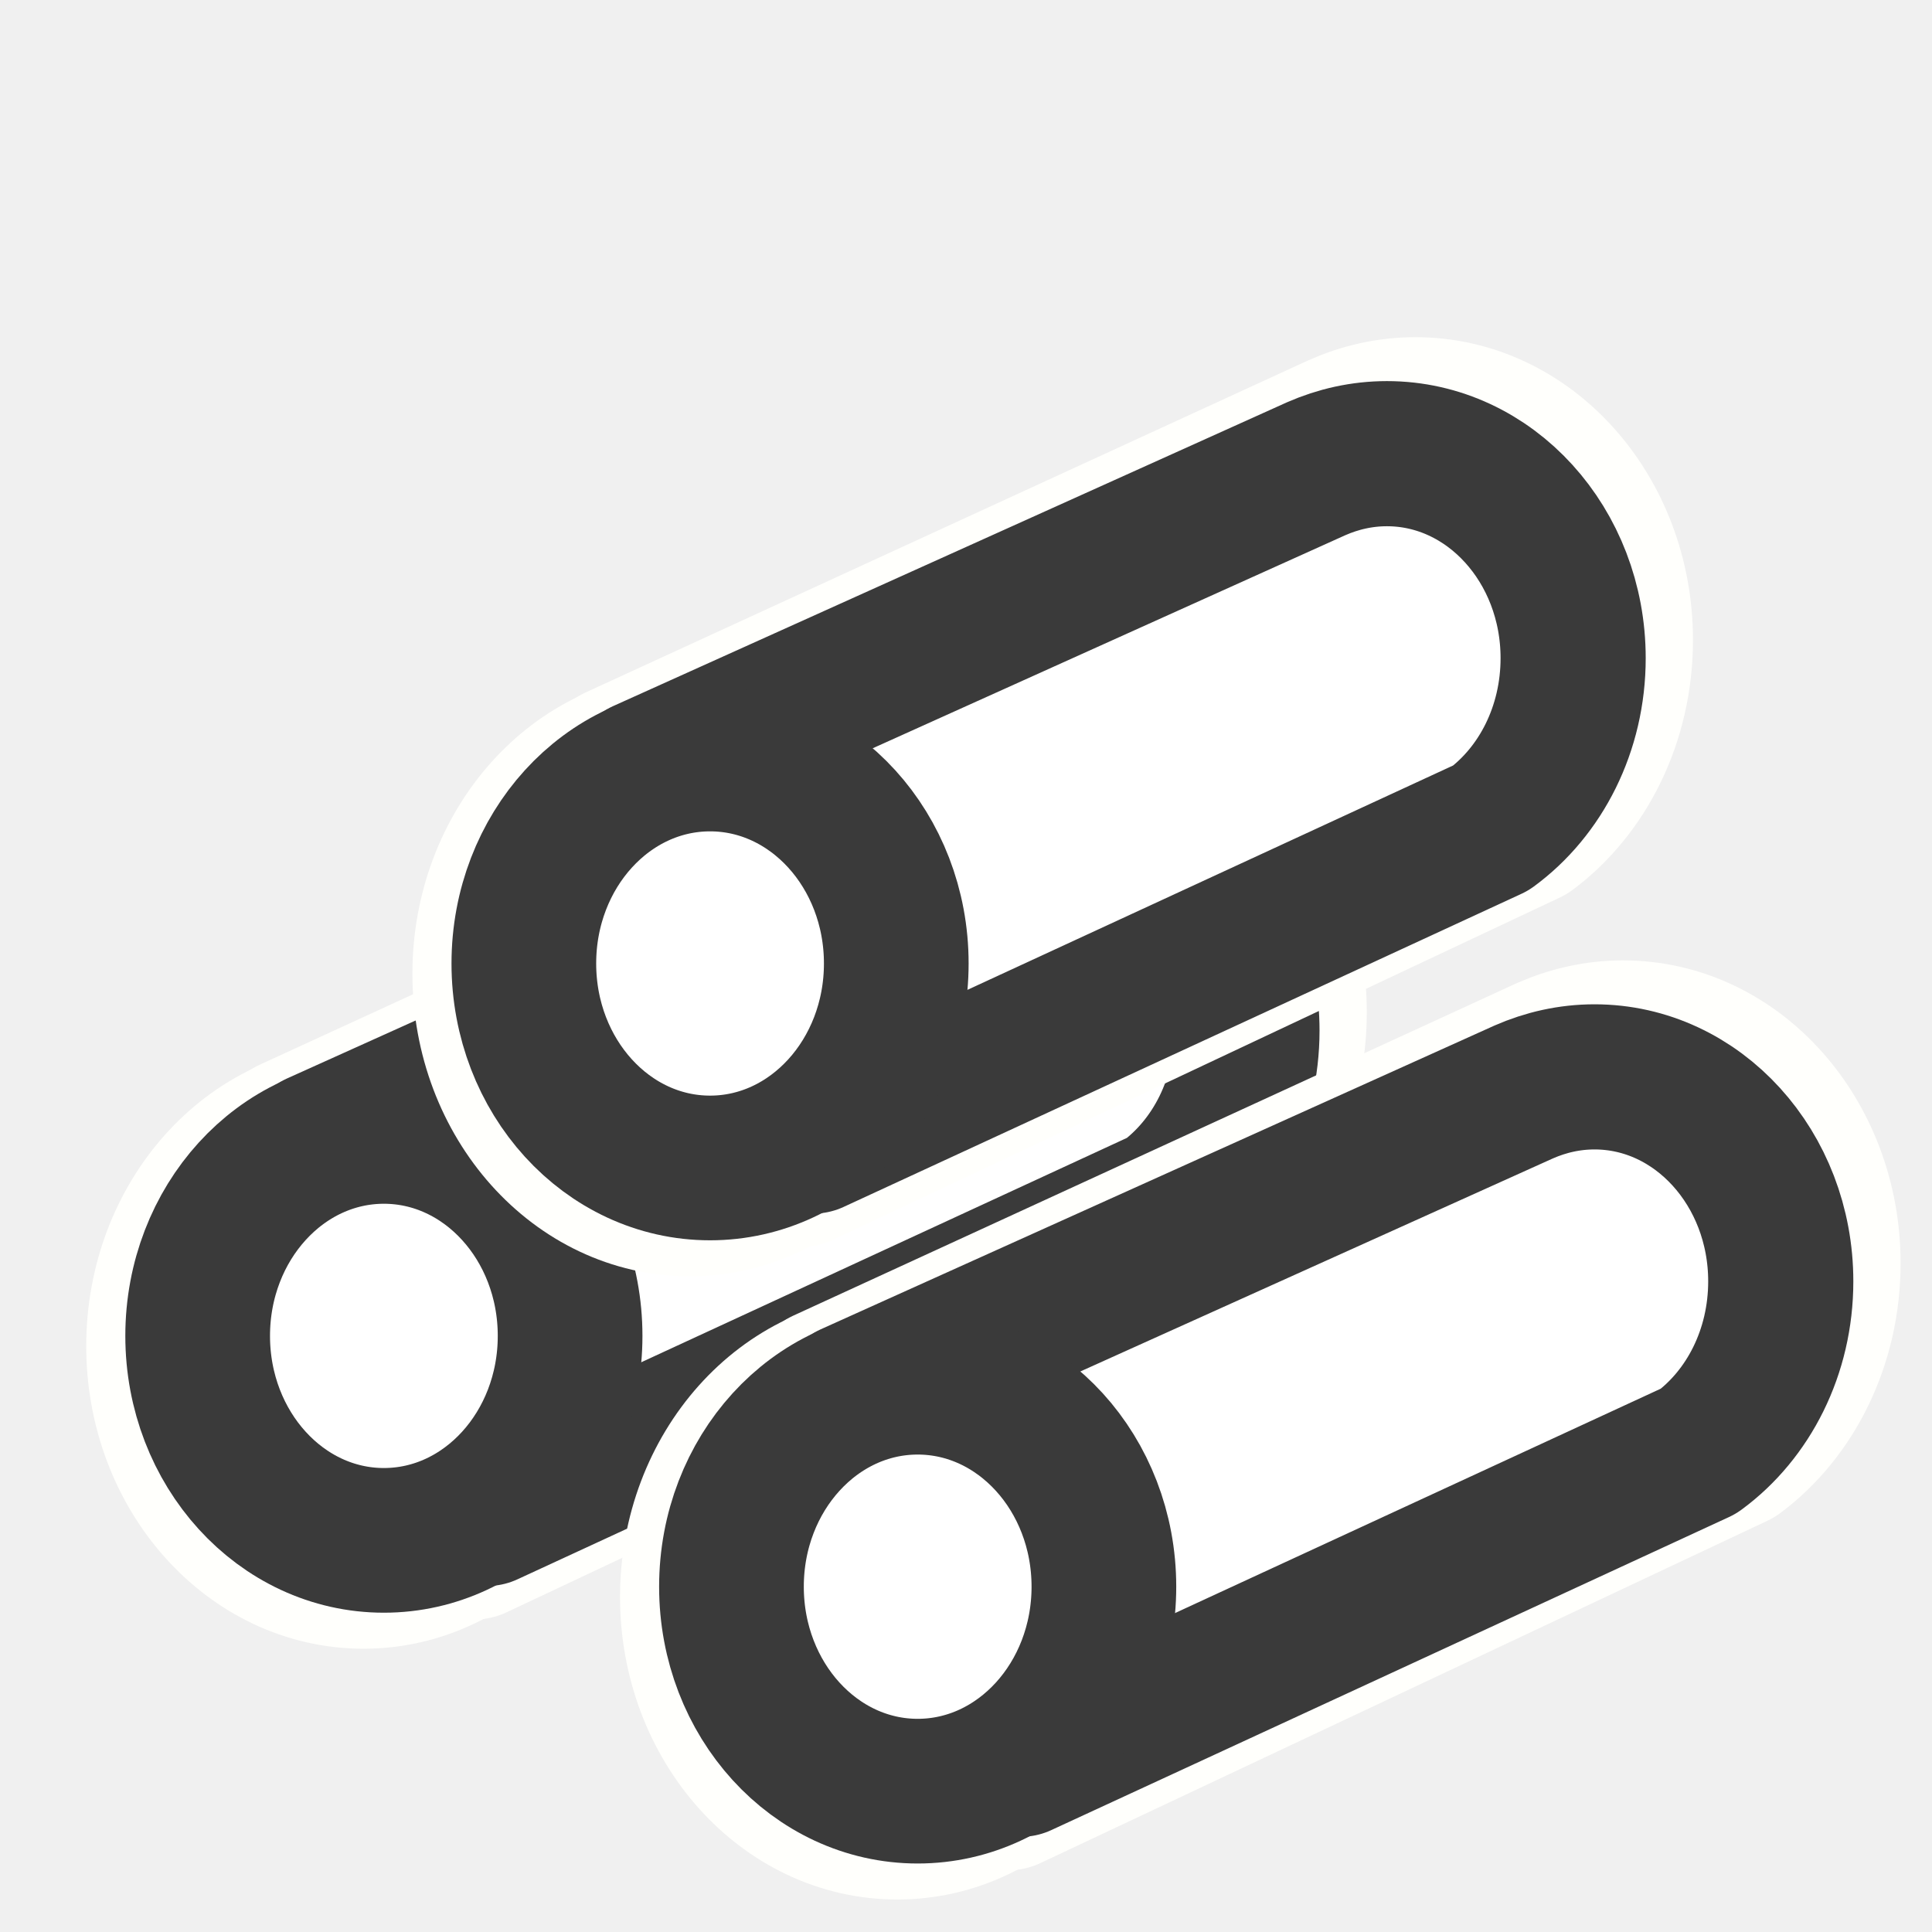
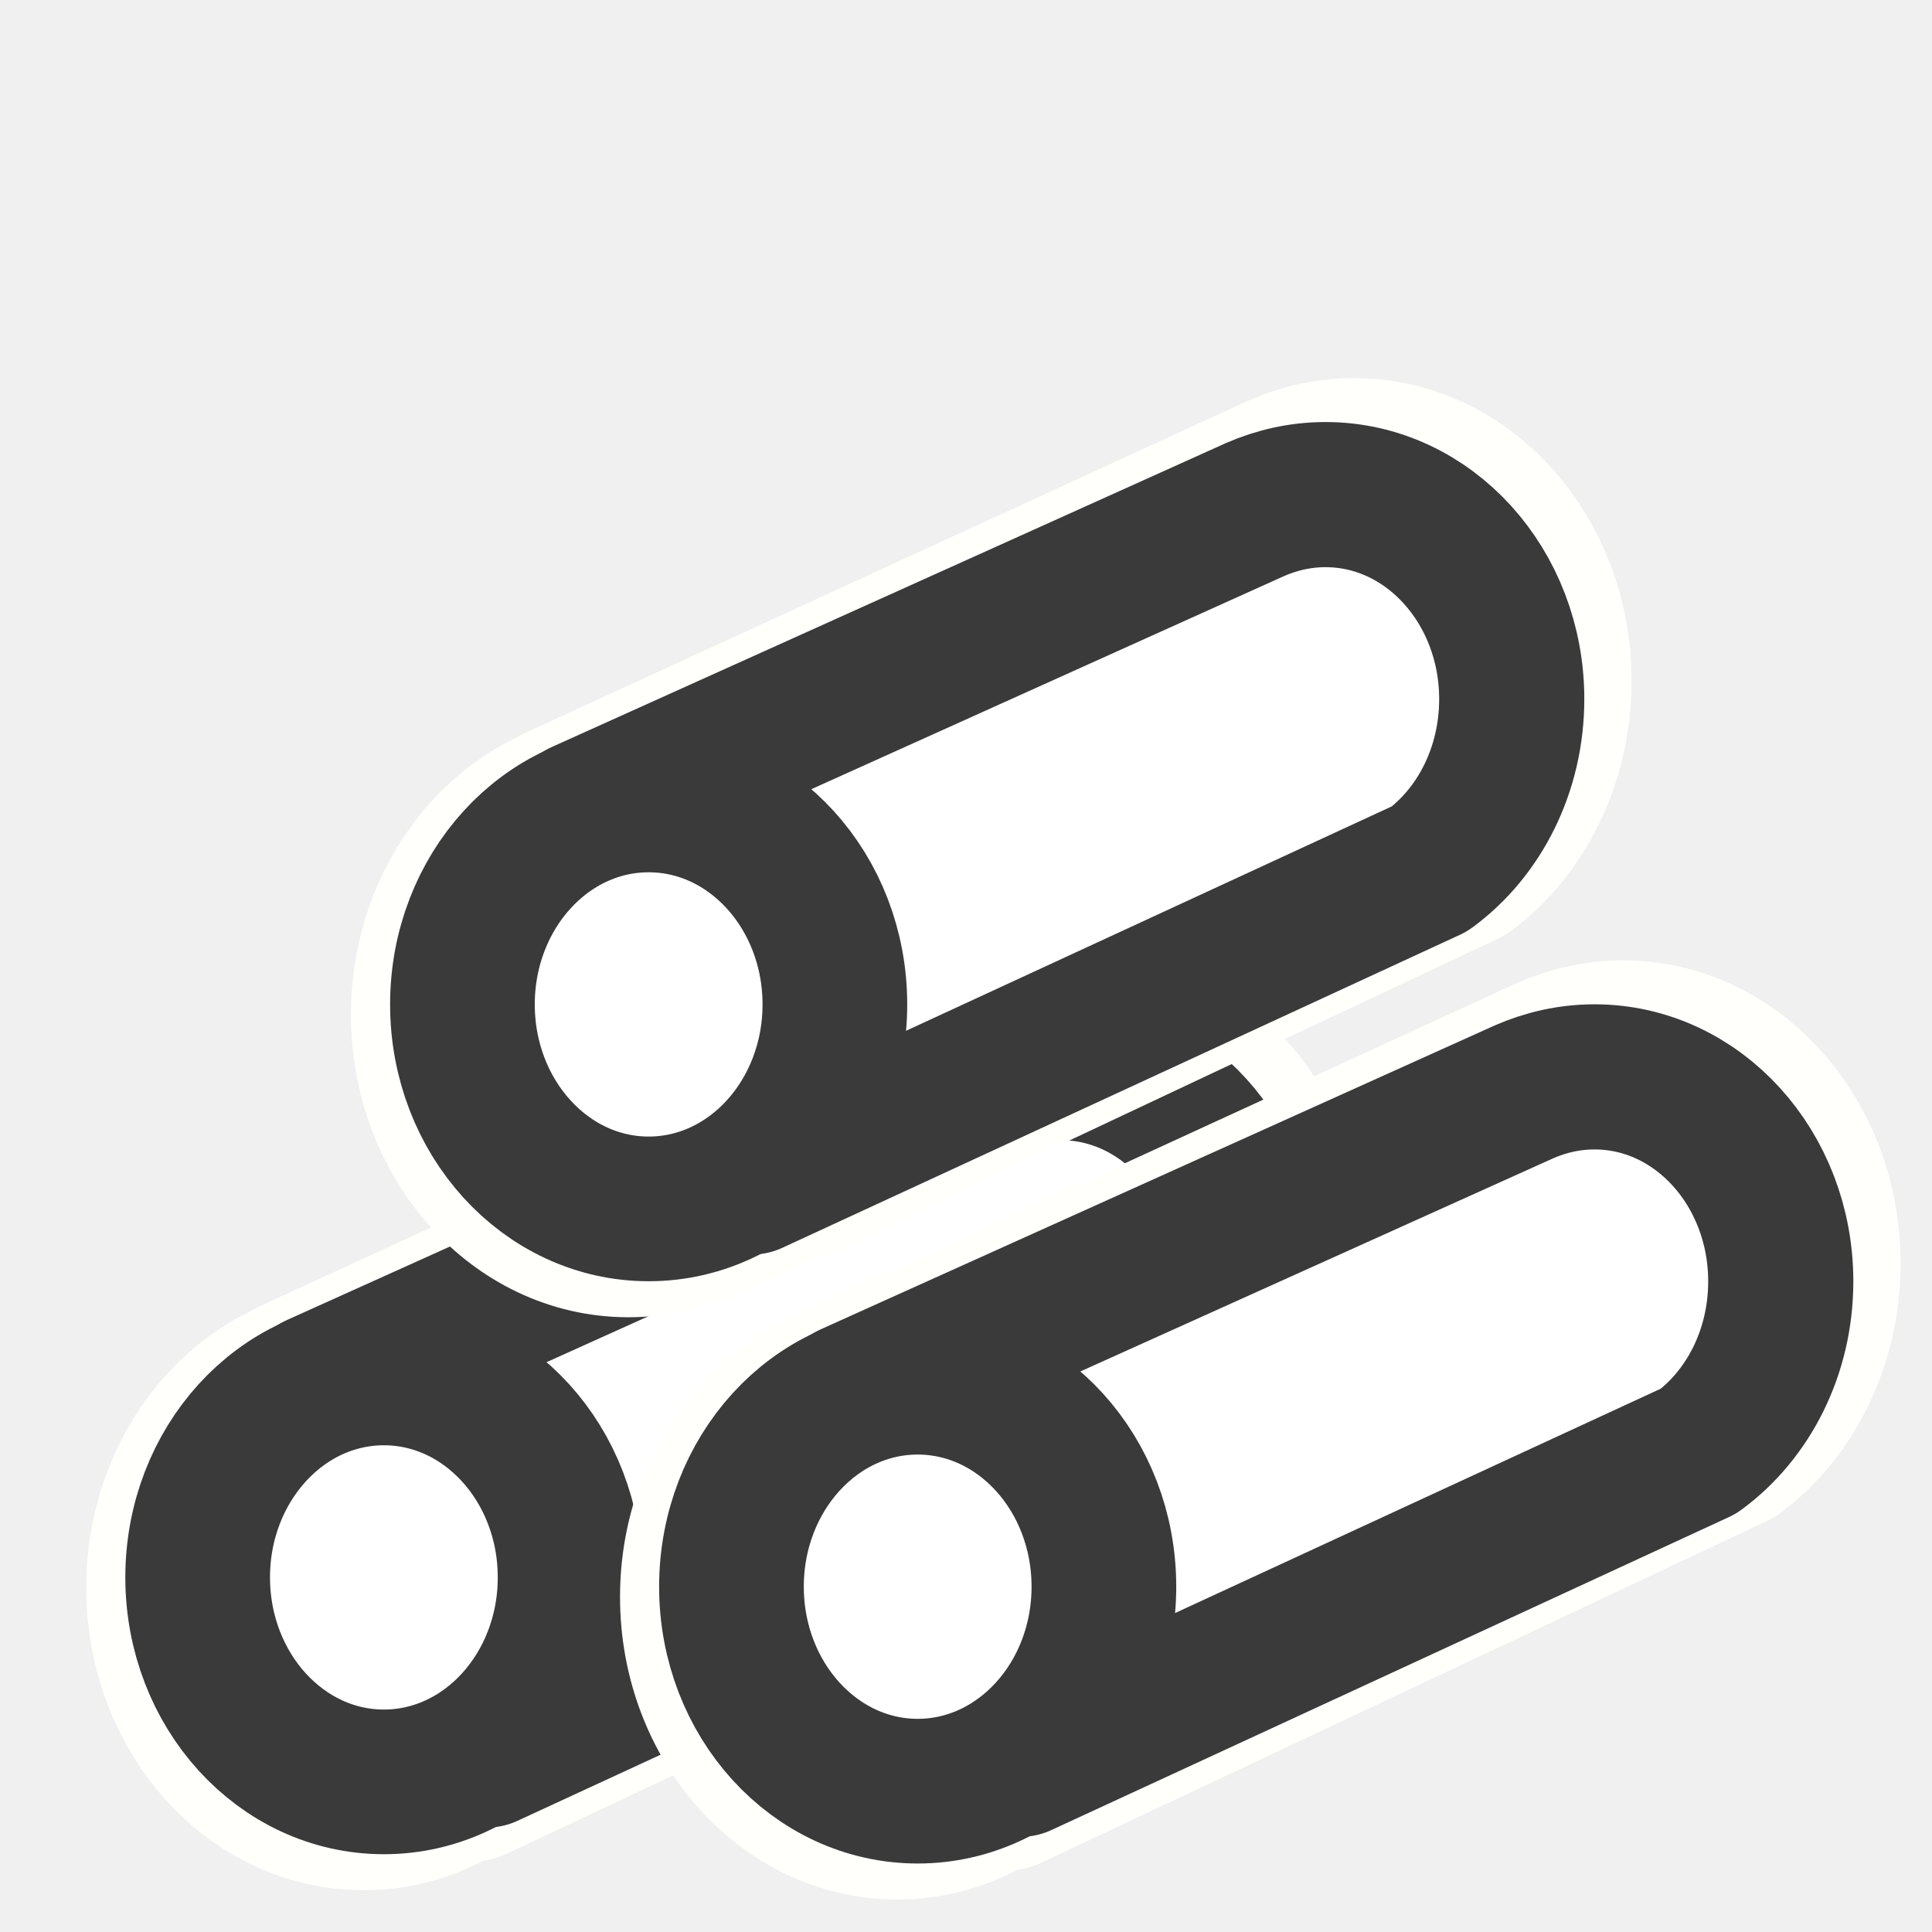
<svg xmlns="http://www.w3.org/2000/svg" width="16" height="16" version="1.1" viewBox="0 0 4.233 4.233" id="svg14">
  <defs id="defs18" />
  <g transform="translate(-50.968,-24.603)" id="g12">
-     <g id="g997-6" transform="translate(1.98239,0.82669)">
+     <g id="g997-6" transform="translate(1.98239,1.35585)">
      <g style="stroke:#fffffc;stroke-opacity:1" id="g926-3-9-7-2" transform="matrix(1.072304,0,0,1.093028,-7.013635,-3.956674)">
        <path style="fill:#ffffff;fill-opacity:1;stroke:#fffffc;stroke-width:0.318;stroke-linecap:round;stroke-linejoin:round;stroke-miterlimit:2;stroke-opacity:1" id="path4-56-1-0-6" d="m 53.192,28.46 1.485,-0.686 c 0.109,-0.08 0.18,-0.217 0.18,-0.372 0,-0.247 -0.182,-0.448 -0.408,-0.448 -0.055,0 -0.107,0.012 -0.155,0.033 l -1.475,0.665" />
        <ellipse style="fill:#ffffff;fill-opacity:1;stroke:#fffffc;stroke-width:0.317;stroke-miterlimit:2;stroke-dasharray:none;stroke-opacity:1" id="path867-2-2-9-1" cx="52.966" cy="28.071" rx="0.408" ry="0.448" />
      </g>
      <g id="g926-3-9-8" transform="translate(-3.139302,-1.367763)">
        <path style="fill:#ffffff;fill-opacity:1;stroke:#3a3a3a;stroke-width:0.318;stroke-linecap:round;stroke-linejoin:round;stroke-miterlimit:2;stroke-opacity:1" id="path4-56-1-7" d="m 53.192,28.46 1.485,-0.686 c 0.109,-0.08 0.18,-0.217 0.18,-0.372 0,-0.247 -0.182,-0.448 -0.408,-0.448 -0.055,0 -0.107,0.012 -0.155,0.033 l -1.475,0.665" />
        <ellipse style="fill:#ffffff;fill-opacity:1;stroke:#3a3a3a;stroke-width:0.317;stroke-miterlimit:2;stroke-dasharray:none;stroke-opacity:1" id="path867-2-2-92" cx="52.966" cy="28.071" rx="0.408" ry="0.448" />
      </g>
    </g>
    <g id="g997" transform="translate(3.151929,1.376194)">
      <g style="stroke:#fffffc;stroke-opacity:1" id="g926-3-9-7" transform="matrix(1.072304,0,0,1.093028,-7.013635,-3.956674)">
        <path style="fill:#ffffff;fill-opacity:1;stroke:#fffffc;stroke-width:0.318;stroke-linecap:round;stroke-linejoin:round;stroke-miterlimit:2;stroke-opacity:1" id="path4-56-1-0" d="m 53.192,28.46 1.485,-0.686 c 0.109,-0.08 0.18,-0.217 0.18,-0.372 0,-0.247 -0.182,-0.448 -0.408,-0.448 -0.055,0 -0.107,0.012 -0.155,0.033 l -1.475,0.665" />
        <ellipse style="fill:#ffffff;fill-opacity:1;stroke:#fffffc;stroke-width:0.317;stroke-miterlimit:2;stroke-dasharray:none;stroke-opacity:1" id="path867-2-2-9" cx="52.966" cy="28.071" rx="0.408" ry="0.448" />
      </g>
      <g id="g926-3-9" transform="translate(-3.139302,-1.367763)">
        <path style="fill:#ffffff;fill-opacity:1;stroke:#3a3a3a;stroke-width:0.318;stroke-linecap:round;stroke-linejoin:round;stroke-miterlimit:2;stroke-opacity:1" id="path4-56-1" d="m 53.192,28.46 1.485,-0.686 c 0.109,-0.08 0.18,-0.217 0.18,-0.372 0,-0.247 -0.182,-0.448 -0.408,-0.448 -0.055,0 -0.107,0.012 -0.155,0.033 l -1.475,0.665" />
        <ellipse style="fill:#ffffff;fill-opacity:1;stroke:#3a3a3a;stroke-width:0.317;stroke-miterlimit:2;stroke-dasharray:none;stroke-opacity:1" id="path867-2-2" cx="52.966" cy="28.071" rx="0.408" ry="0.448" />
      </g>
    </g>
-     <g id="g997-0" transform="translate(2.697036,0.01075993)">
+     <g id="g997-0" transform="translate(2.562504,0.1004481)">
      <g style="stroke:#fffffc;stroke-opacity:1" id="g926-3-9-7-23" transform="matrix(1.072304,0,0,1.093028,-7.013635,-3.956674)">
        <path style="fill:#ffffff;fill-opacity:1;stroke:#fffffc;stroke-width:0.318;stroke-linecap:round;stroke-linejoin:round;stroke-miterlimit:2;stroke-opacity:1" id="path4-56-1-0-7" d="m 53.192,28.46 1.485,-0.686 c 0.109,-0.08 0.18,-0.217 0.18,-0.372 0,-0.247 -0.182,-0.448 -0.408,-0.448 -0.055,0 -0.107,0.012 -0.155,0.033 l -1.475,0.665" />
        <ellipse style="fill:#ffffff;fill-opacity:1;stroke:#fffffc;stroke-width:0.317;stroke-miterlimit:2;stroke-dasharray:none;stroke-opacity:1" id="path867-2-2-9-5" cx="52.966" cy="28.071" rx="0.408" ry="0.448" />
      </g>
      <g id="g926-3-9-9" transform="translate(-3.139302,-1.367763)">
        <path style="fill:#ffffff;fill-opacity:1;stroke:#3a3a3a;stroke-width:0.318;stroke-linecap:round;stroke-linejoin:round;stroke-miterlimit:2;stroke-opacity:1" id="path4-56-1-2" d="m 53.192,28.46 1.485,-0.686 c 0.109,-0.08 0.18,-0.217 0.18,-0.372 0,-0.247 -0.182,-0.448 -0.408,-0.448 -0.055,0 -0.107,0.012 -0.155,0.033 l -1.475,0.665" />
        <ellipse style="fill:#ffffff;fill-opacity:1;stroke:#3a3a3a;stroke-width:0.317;stroke-miterlimit:2;stroke-dasharray:none;stroke-opacity:1" id="path867-2-2-2" cx="52.966" cy="28.071" rx="0.408" ry="0.448" />
      </g>
    </g>
  </g>
</svg>
